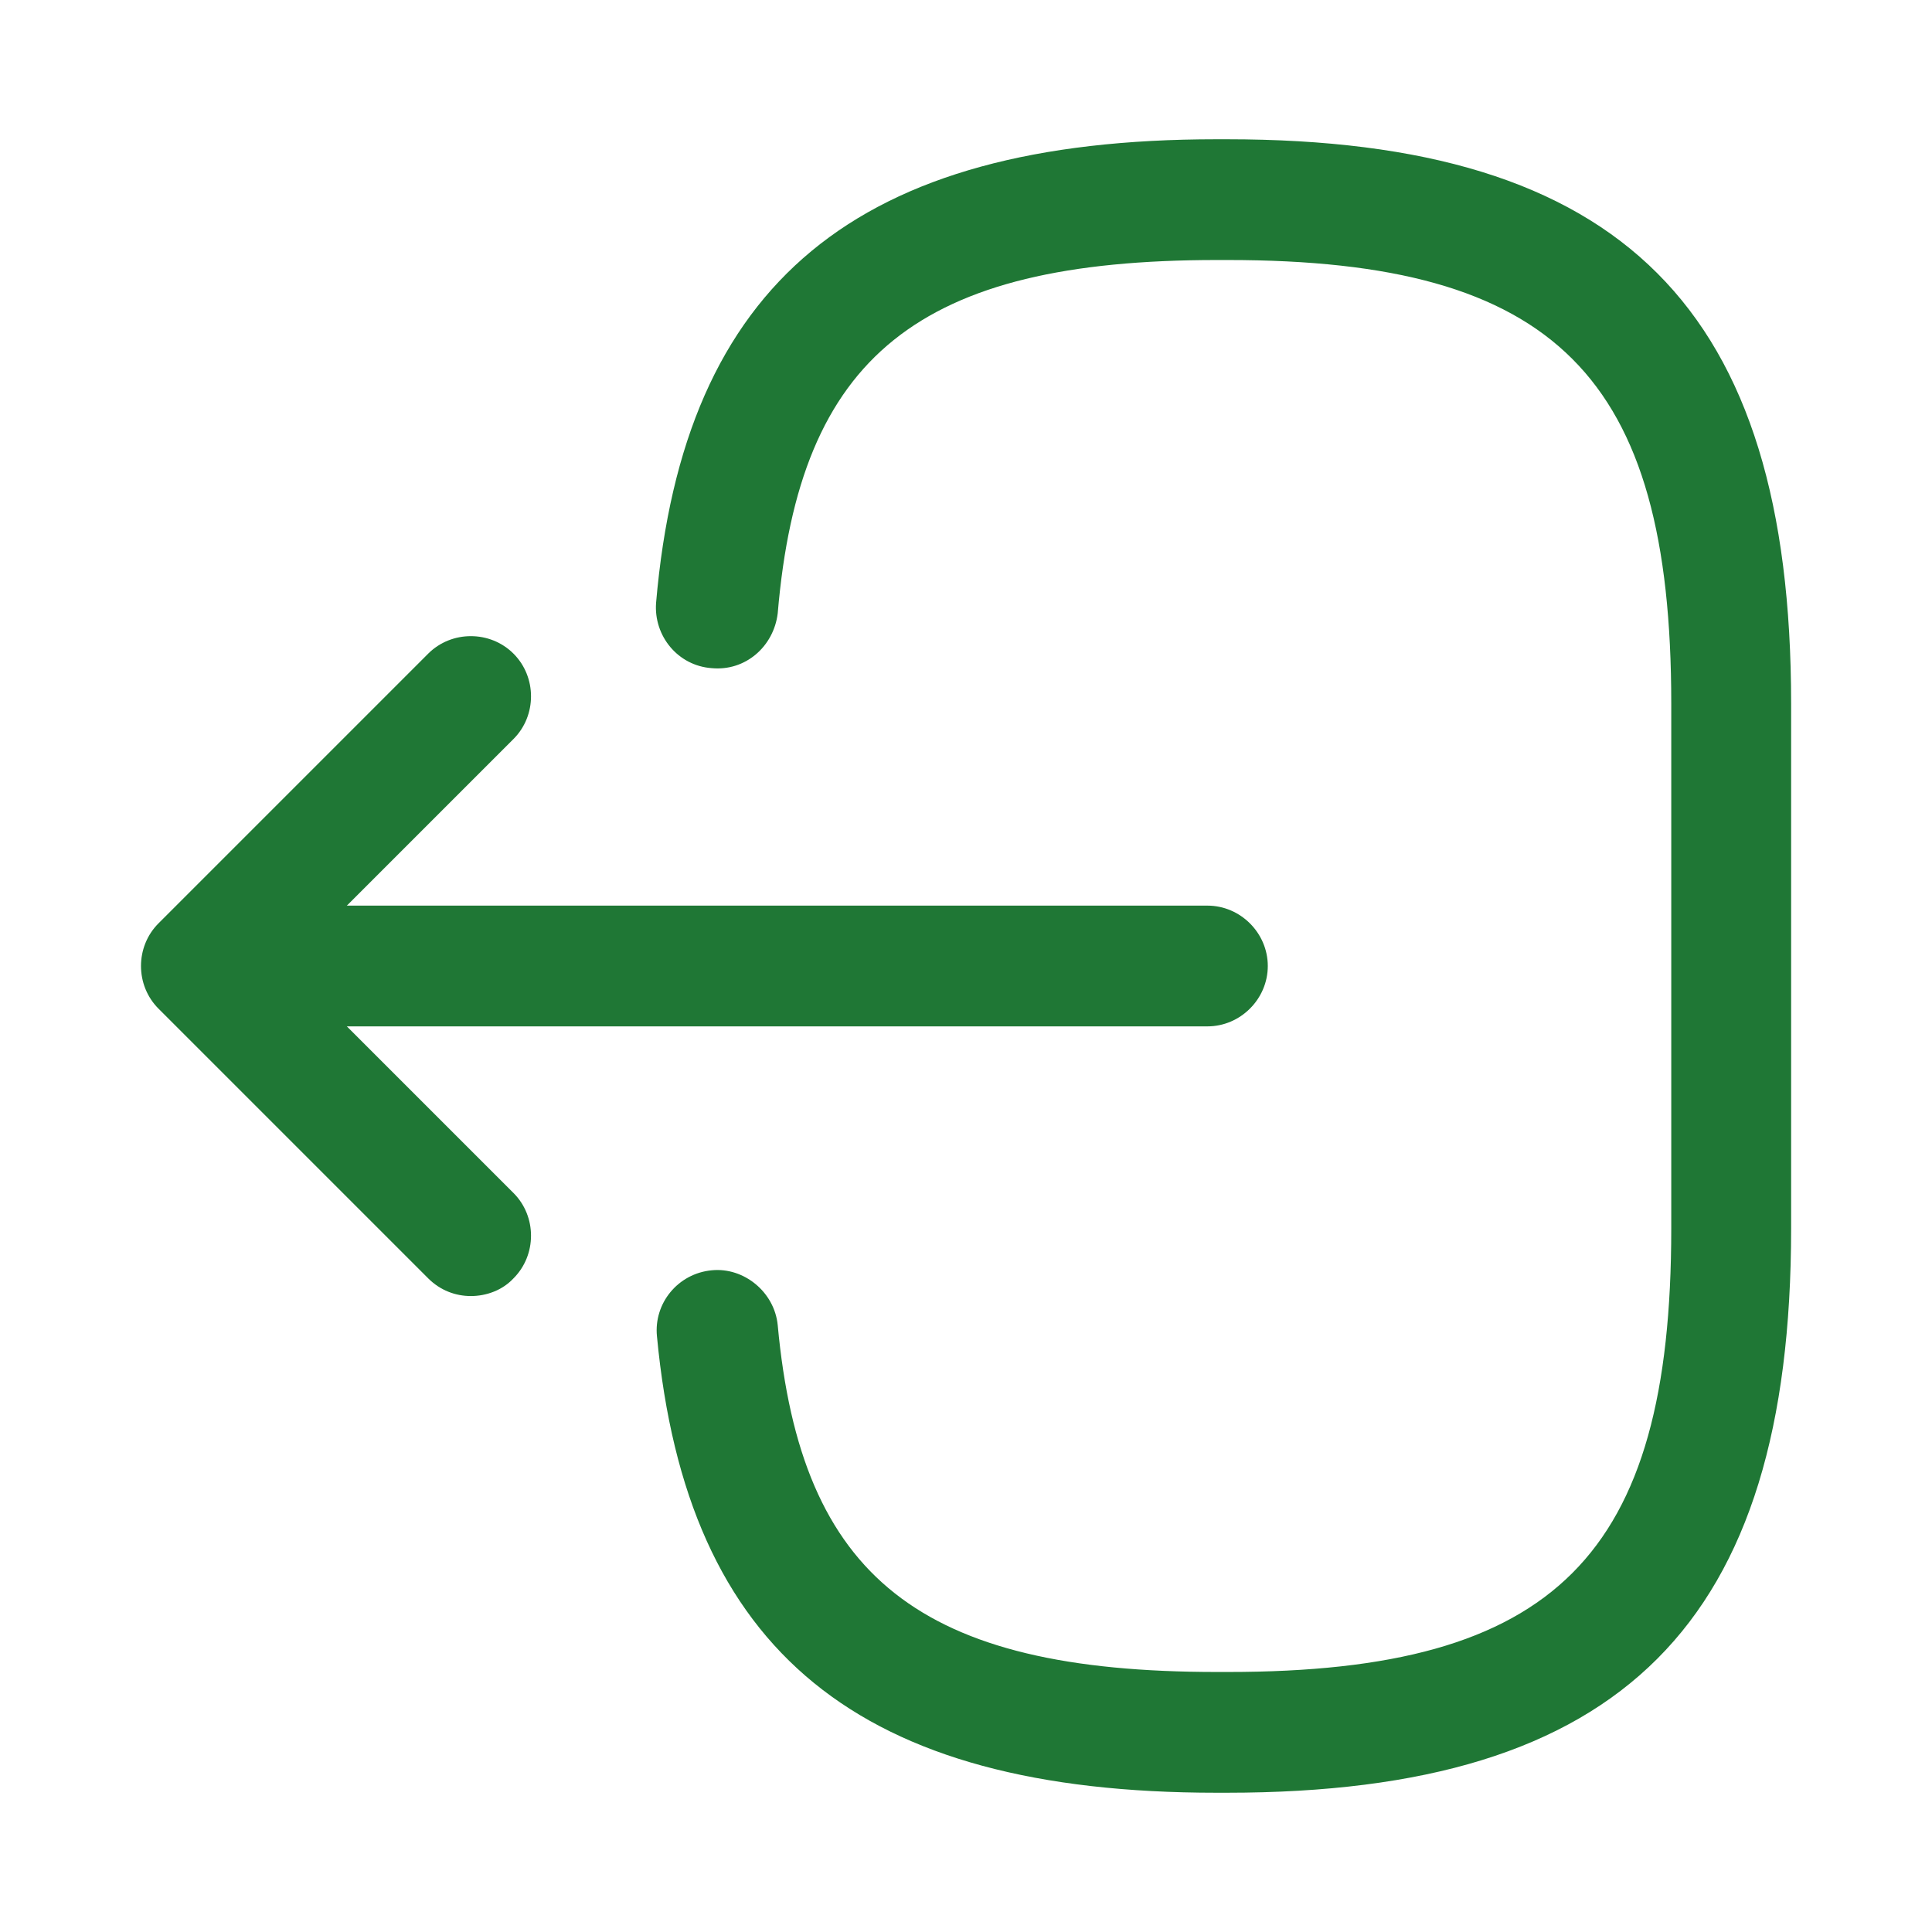
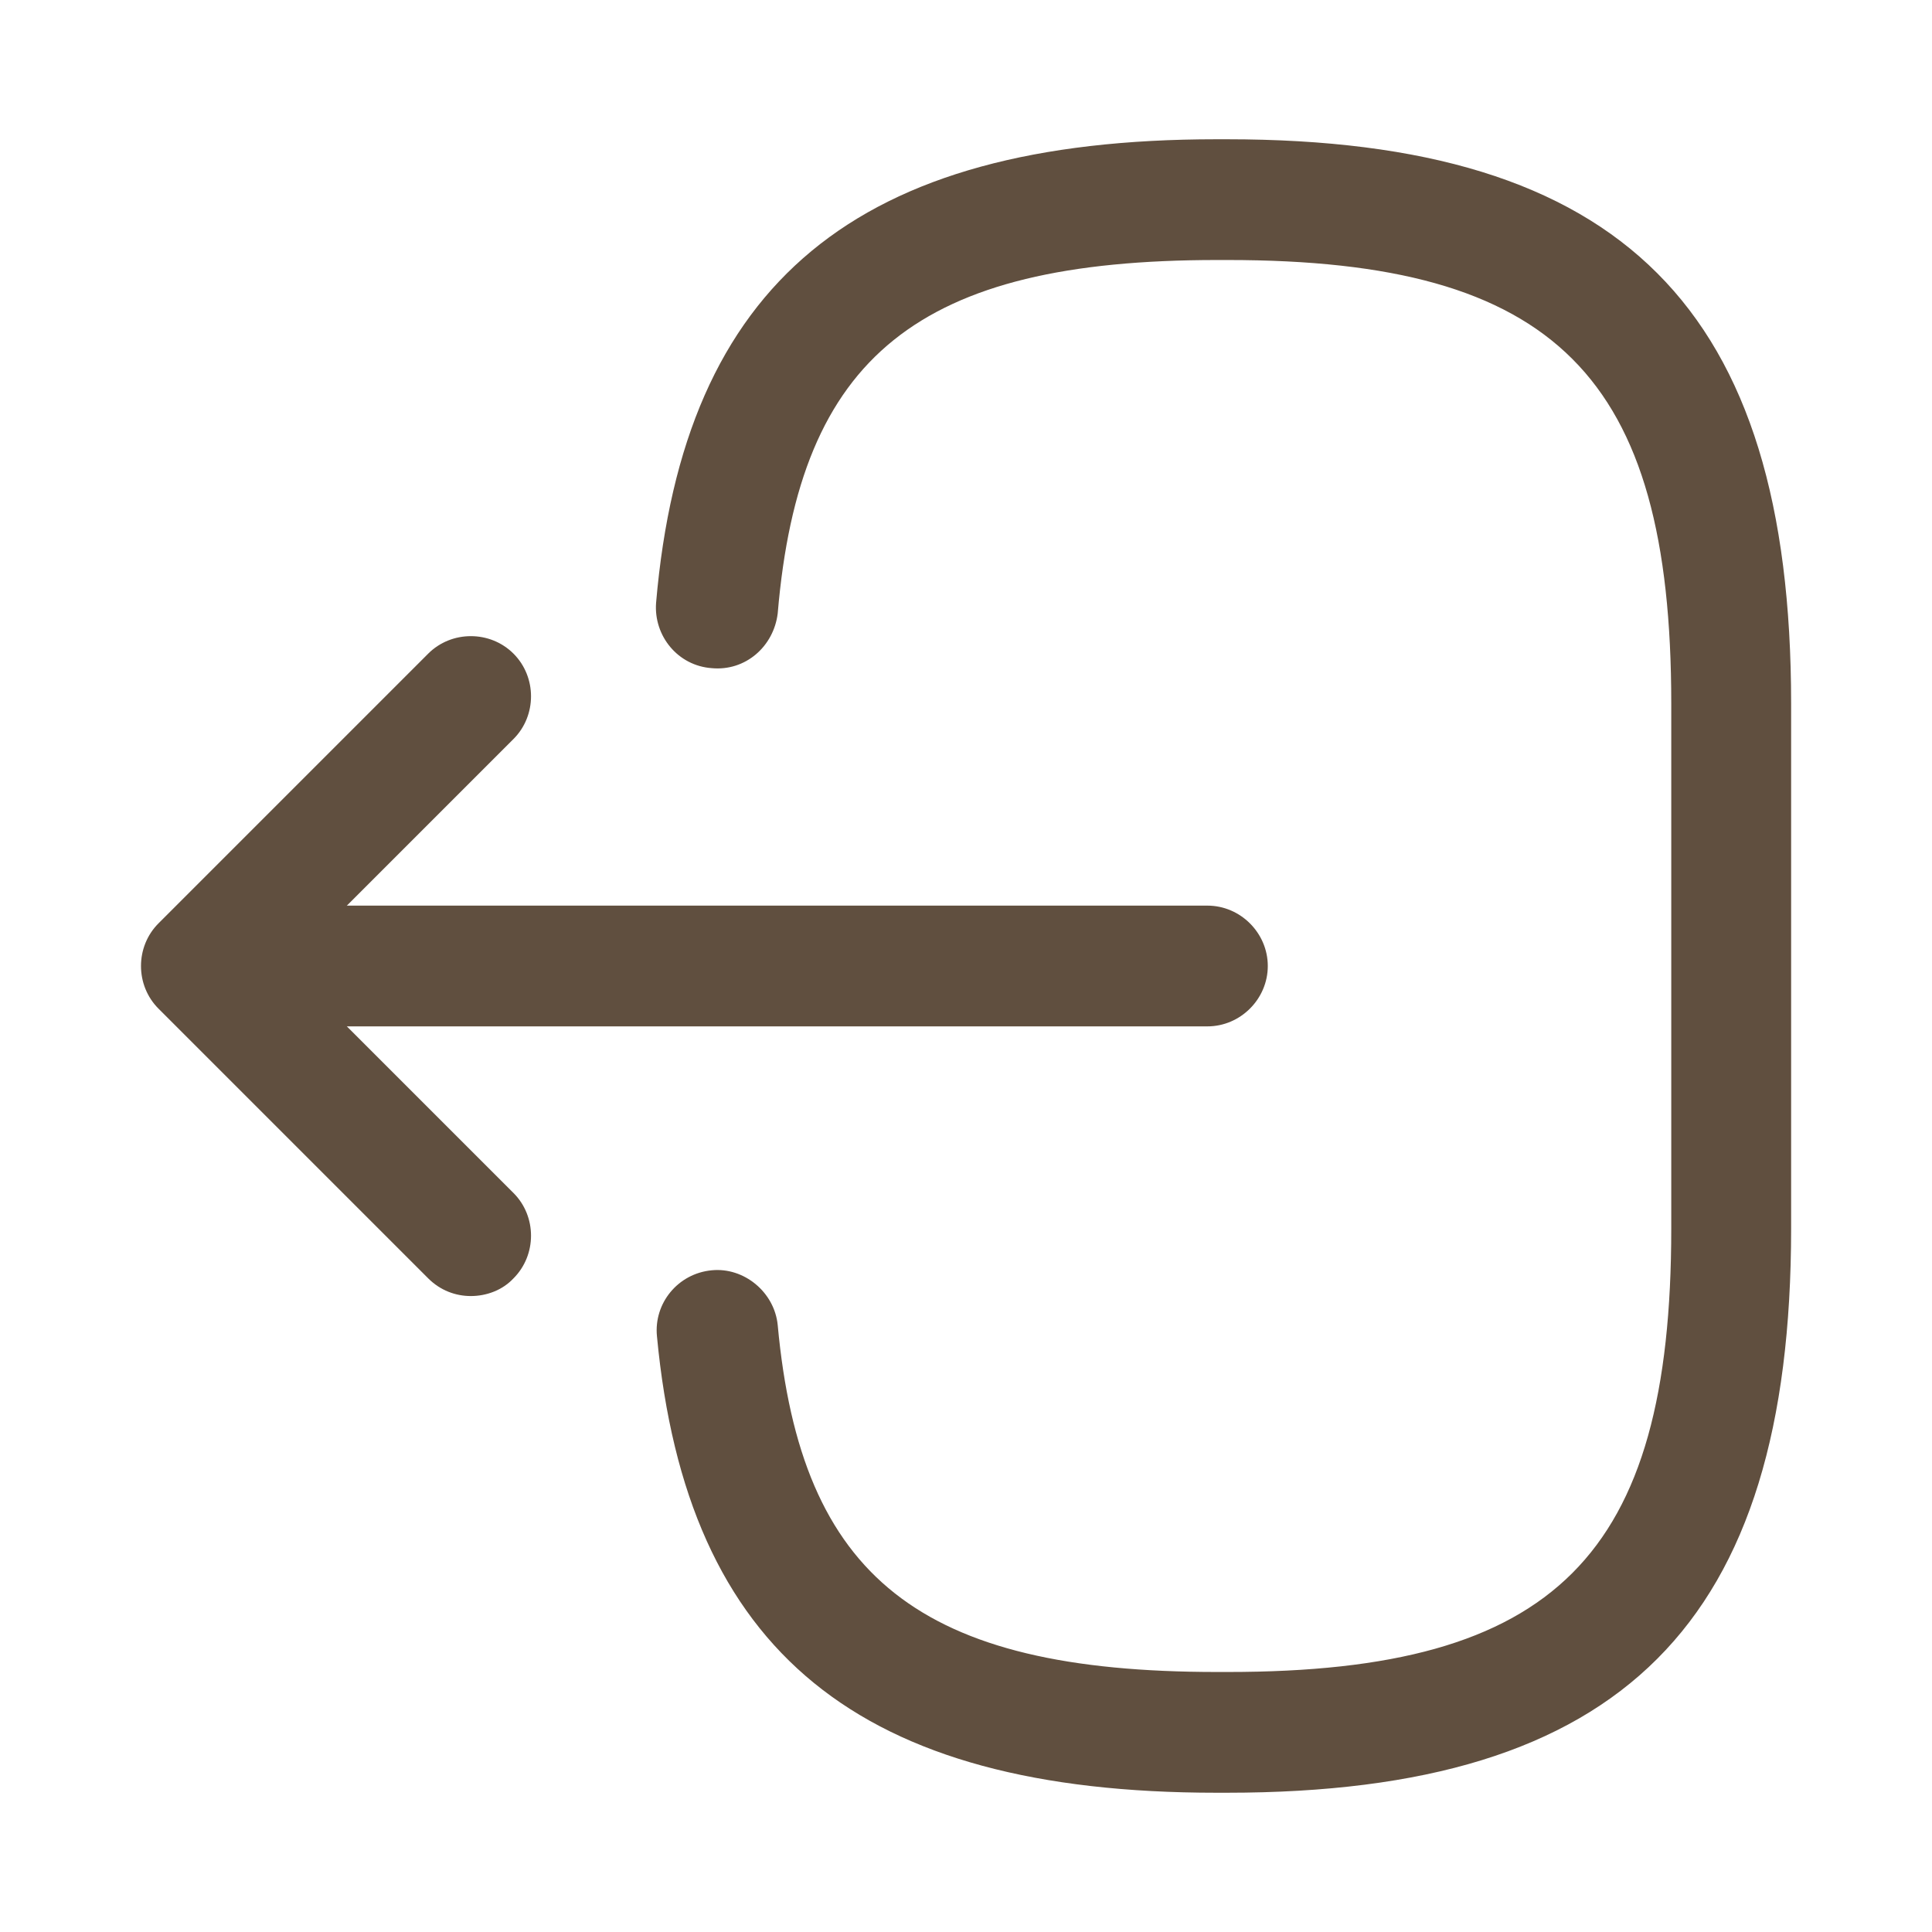
<svg xmlns="http://www.w3.org/2000/svg" width="24" height="24" viewBox="0 0 24 24" fill="none">
-   <path d="M15.241 22.27H15.111C10.671 22.27 8.53 20.52 8.161 16.6C8.12 16.19 8.421 15.82 8.841 15.78C9.241 15.74 9.62 16.05 9.661 16.46C9.95 19.6 11.431 20.77 15.12 20.77H15.251C19.32 20.77 20.761 19.33 20.761 15.26V8.74C20.761 4.67 19.32 3.23 15.251 3.23H15.12C11.411 3.23 9.931 4.42 9.661 7.62C9.611 8.03 9.261 8.34 8.841 8.3C8.421 8.27 8.12 7.9 8.15 7.49C8.491 3.51 10.64 1.73 15.111 1.73H15.241C20.151 1.73 22.25 3.83 22.25 8.74V15.26C22.25 20.17 20.151 22.27 15.241 22.27Z" fill="#1f7735" />
-   <path d="M14.999 12.75H3.619C3.209 12.75 2.869 12.41 2.869 12C2.869 11.59 3.209 11.25 3.619 11.25H14.999C15.409 11.25 15.749 11.59 15.749 12C15.749 12.41 15.409 12.75 14.999 12.75Z" fill="#1f7735" />
-   <path d="M5.849 16.1C5.659 16.1 5.469 16.03 5.319 15.88L1.969 12.53C1.679 12.24 1.679 11.76 1.969 11.47L5.319 8.12C5.609 7.83 6.089 7.83 6.379 8.12C6.669 8.41 6.669 8.89 6.379 9.18L3.559 12L6.379 14.82C6.669 15.11 6.669 15.59 6.379 15.88C6.239 16.03 6.039 16.1 5.849 16.1Z" fill="#1f7735" />
+   <path d="M15.241 22.27H15.111C10.671 22.27 8.53 20.52 8.161 16.6C8.12 16.19 8.421 15.82 8.841 15.78C9.241 15.74 9.62 16.05 9.661 16.46C9.95 19.6 11.431 20.77 15.12 20.77H15.251C19.32 20.77 20.761 19.33 20.761 15.26V8.74C20.761 4.67 19.32 3.23 15.251 3.23H15.12C11.411 3.23 9.931 4.42 9.661 7.62C9.611 8.03 9.261 8.34 8.841 8.3C8.421 8.27 8.12 7.9 8.15 7.49C8.491 3.51 10.64 1.73 15.111 1.73H15.241C20.151 1.73 22.25 3.83 22.25 8.74V15.26C22.25 20.17 20.151 22.27 15.241 22.27Z" fill="#604f3f" />
+   <path d="M14.999 12.75H3.619C3.209 12.75 2.869 12.41 2.869 12C2.869 11.59 3.209 11.25 3.619 11.25H14.999C15.409 11.25 15.749 11.59 15.749 12C15.749 12.41 15.409 12.75 14.999 12.75Z" fill="#604f3f" />
+   <path d="M5.849 16.1C5.659 16.1 5.469 16.03 5.319 15.88L1.969 12.53C1.679 12.24 1.679 11.76 1.969 11.47L5.319 8.12C5.609 7.83 6.089 7.83 6.379 8.12C6.669 8.41 6.669 8.89 6.379 9.18L3.559 12L6.379 14.82C6.669 15.11 6.669 15.59 6.379 15.88C6.239 16.03 6.039 16.1 5.849 16.1Z" fill="#604f3f" />
</svg>
